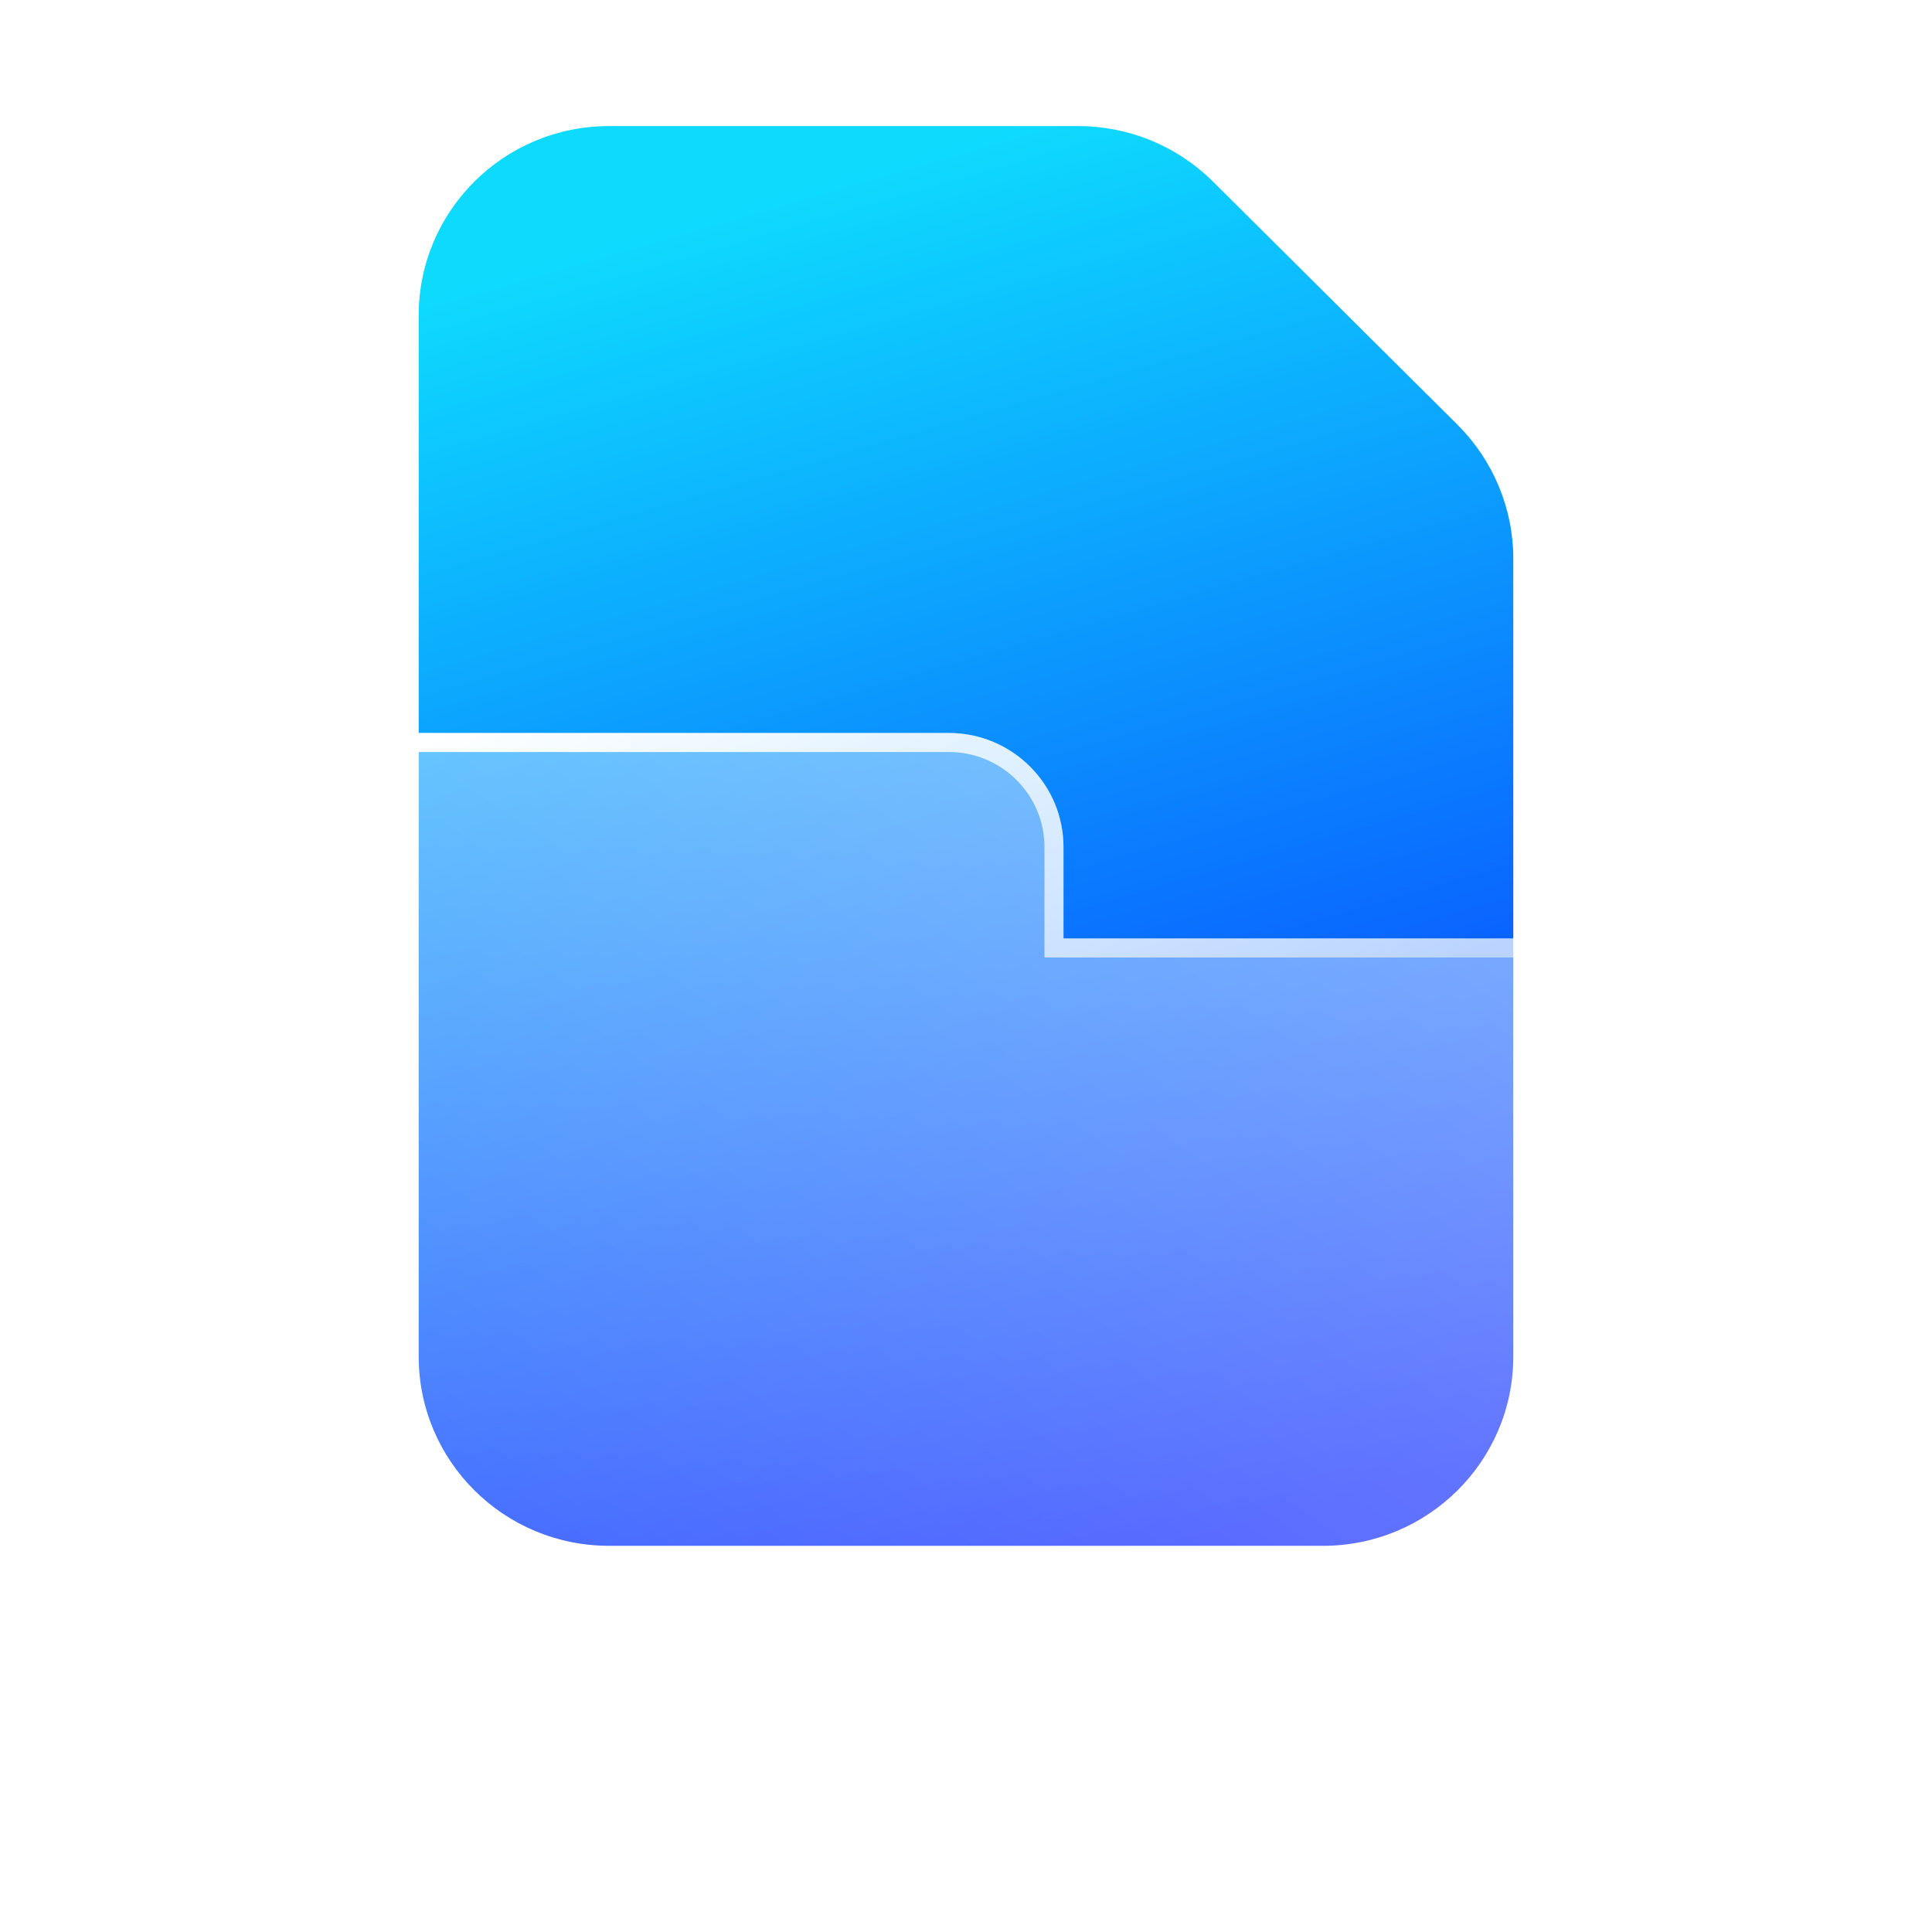
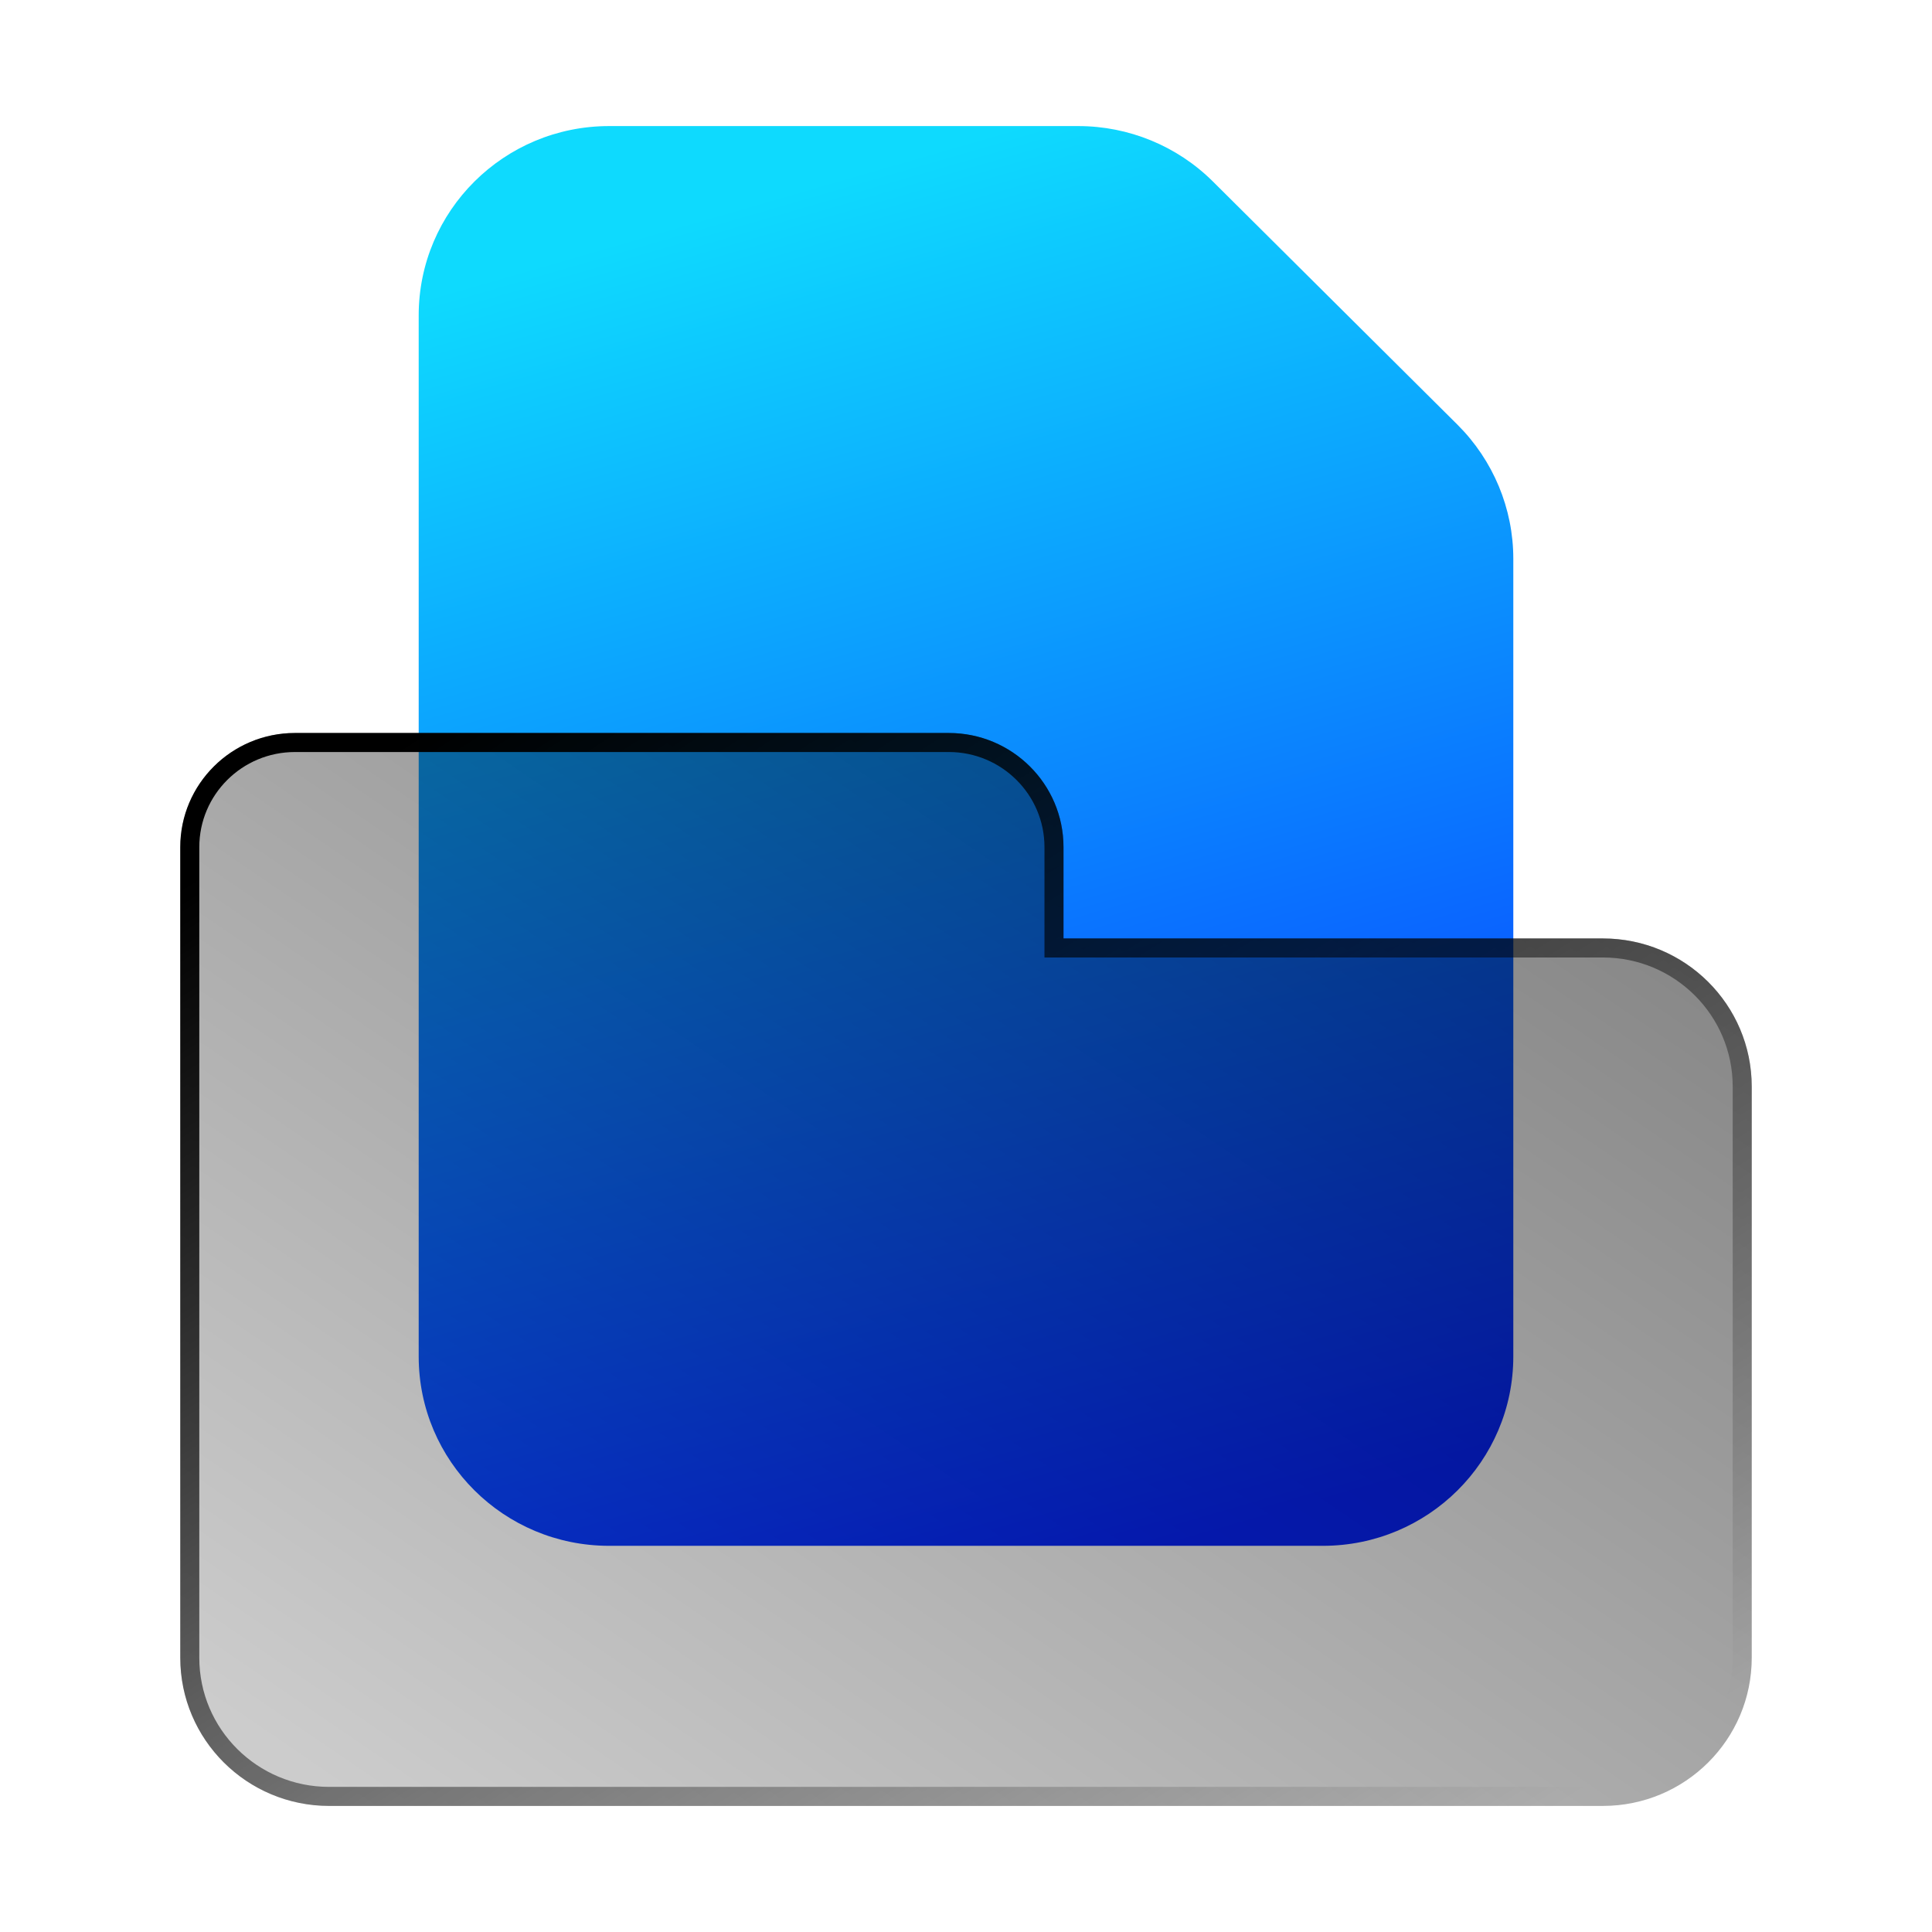
<svg xmlns="http://www.w3.org/2000/svg" width="203" height="203" viewBox="0 0 203 203" fill="none">
-   <path d="M113.291 13.247H64C52.946 13.247 43.993 22.15 43.993 33.141V142.529C43.993 153.52 52.946 162.423 64 162.423H138.999C150.053 162.423 159.006 153.52 159.006 142.529V58.704C159.006 53.429 156.894 48.369 153.15 44.633L127.442 19.071C123.685 15.335 118.596 13.247 113.291 13.247Z" fill="url(#paint0_linear_283_78)" />
-   <g filter="url(#filter0_b_283_78)">
-     <path d="M111.744 98.605V89.01C111.744 82.39 106.345 77.017 99.692 77.017H30.993C24.34 77.017 18.94 82.39 18.94 89.01V174.186C18.94 182.785 25.943 189.753 34.584 189.753H168.415C177.057 189.753 184.059 182.785 184.059 174.186V114.172C184.059 105.573 177.057 98.605 168.415 98.605H111.744Z" fill="url(#paint1_linear_283_78)" />
-     <path d="M110.744 98.605V99.605H111.744H168.415C176.509 99.605 183.059 106.13 183.059 114.172V174.186C183.059 182.228 176.509 188.753 168.415 188.753H34.584C26.491 188.753 19.94 182.228 19.94 174.186V89.01C19.94 82.947 24.888 78.017 30.993 78.017H99.692C105.797 78.017 110.744 82.947 110.744 89.01V98.605Z" stroke="url(#paint2_linear_283_78)" stroke-width="2" />
+   <path d="M113.292 13.247H64C52.947 13.247 43.993 22.15 43.993 33.141V142.529C43.993 153.52 52.947 162.423 64 162.423H139C150.054 162.423 159.007 153.52 159.007 142.529V58.704C159.007 53.429 156.895 48.369 153.15 44.633L127.442 19.071C123.685 15.335 118.597 13.247 113.292 13.247Z" fill="url(#paint0_linear_286_141)" />
+   <g filter="url(#filter0_b_286_141)">
+     <path d="M111.745 98.605V89.01C111.745 82.39 106.345 77.017 99.692 77.017H30.993C24.34 77.017 18.941 82.39 18.941 89.01V174.186C18.941 182.785 25.943 189.753 34.585 189.753H168.415C177.057 189.753 184.059 182.785 184.059 174.186V114.172C184.059 105.573 177.057 98.605 168.415 98.605H111.745Z" fill="url(#paint1_linear_286_141)" />
+     <path d="M110.745 98.605V99.605H111.745H168.415C176.509 99.605 183.059 106.13 183.059 114.172V174.186C183.059 182.228 176.509 188.753 168.415 188.753H34.585C26.491 188.753 19.941 182.228 19.941 174.186V89.01C19.941 82.947 24.888 78.017 30.993 78.017H99.692C105.798 78.017 110.745 82.947 110.745 89.01V98.605Z" stroke="url(#paint2_linear_286_141)" stroke-width="2" />
  </g>
  <defs>
-     <filter id="filter0_b_283_78" x="0.94" y="59.017" width="201.119" height="148.736" filterUnits="userSpaceOnUse" color-interpolation-filters="sRGB">
+     <filter id="filter0_b_286_141" x="0.941" y="59.017" width="201.119" height="148.736" filterUnits="userSpaceOnUse" color-interpolation-filters="sRGB">
      <feFlood flood-opacity="0" result="BackgroundImageFix" />
      <feGaussianBlur in="BackgroundImageFix" stdDeviation="9" />
-       <feComposite in2="SourceAlpha" operator="in" result="effect1_backgroundBlur_283_78" />
-       <feBlend mode="normal" in="SourceGraphic" in2="effect1_backgroundBlur_283_78" result="shape" />
+       <feComposite in2="SourceAlpha" operator="in" result="effect1_backgroundBlur_286_141" />
+       <feBlend mode="normal" in="SourceGraphic" in2="effect1_backgroundBlur_286_141" result="shape" />
    </filter>
-     <linearGradient id="paint0_linear_283_78" x1="89.375" y1="18.292" x2="130.407" y2="160.313" gradientUnits="userSpaceOnUse">
+     <linearGradient id="paint0_linear_286_141" x1="89.375" y1="18.292" x2="130.407" y2="160.313" gradientUnits="userSpaceOnUse">
      <stop stop-color="#0EDAFE" />
      <stop offset="1" stop-color="#0724FF" />
    </linearGradient>
-     <linearGradient id="paint1_linear_283_78" x1="28.262" y1="183.388" x2="121.405" y2="46.968" gradientUnits="userSpaceOnUse">
-       <stop stop-color="white" stop-opacity="0.2" />
-       <stop offset="1" stop-color="white" stop-opacity="0.49" />
+     <linearGradient id="paint1_linear_286_141" x1="28.263" y1="183.388" x2="121.405" y2="46.968" gradientUnits="userSpaceOnUse">
+       <stop stop-opacity="0.2" />
+       <stop offset="1" stop-opacity="0.49" />
    </linearGradient>
-     <linearGradient id="paint2_linear_283_78" x1="30.596" y1="85.883" x2="116.279" y2="220.067" gradientUnits="userSpaceOnUse">
-       <stop stop-color="white" />
-       <stop offset="1" stop-color="white" stop-opacity="0" />
+     <linearGradient id="paint2_linear_286_141" x1="30.596" y1="85.883" x2="116.279" y2="220.067" gradientUnits="userSpaceOnUse">
+       <stop />
+       <stop offset="1" stop-opacity="0" />
    </linearGradient>
  </defs>
</svg>
